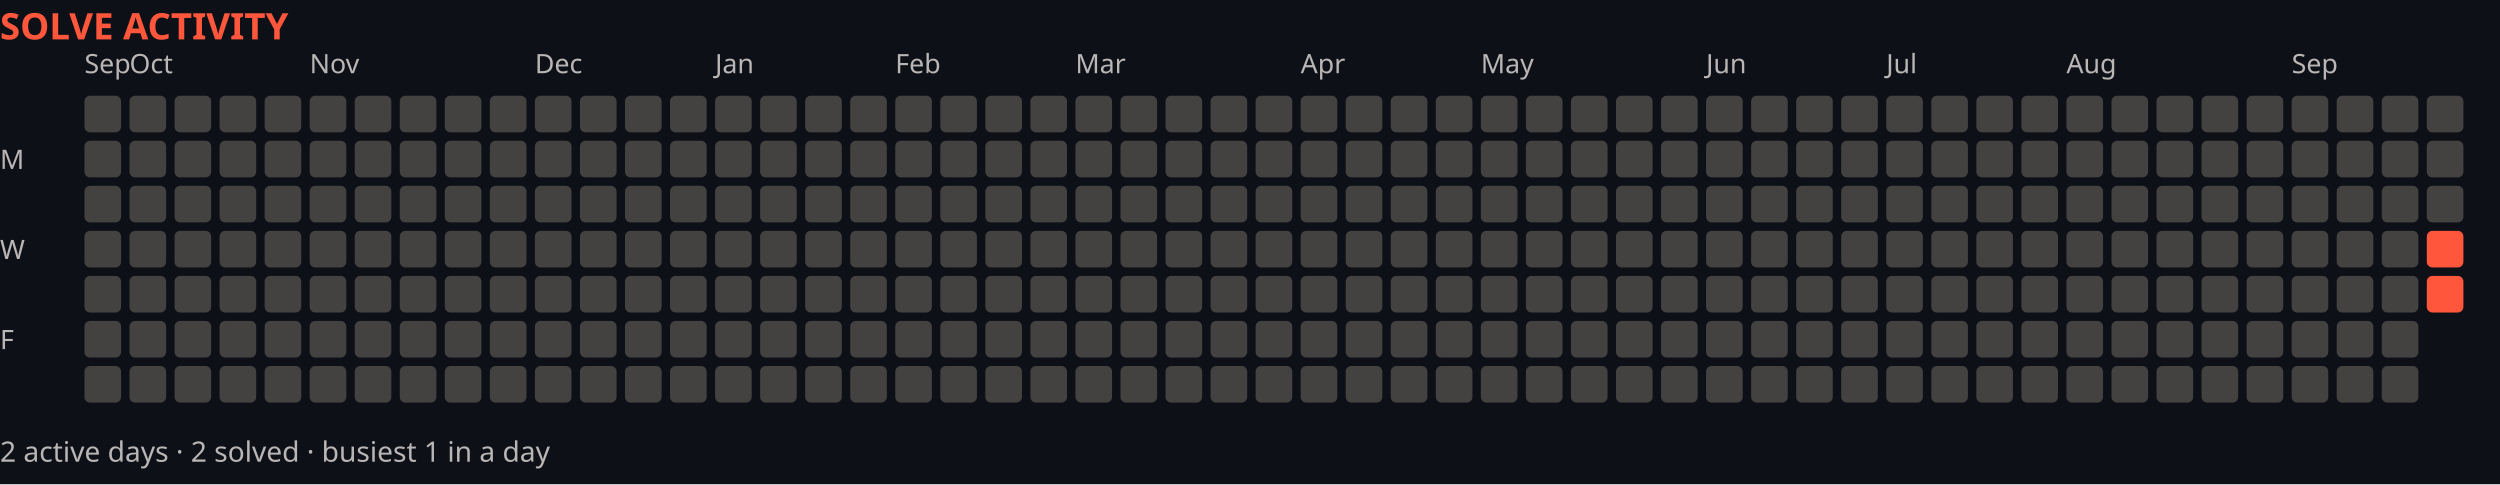
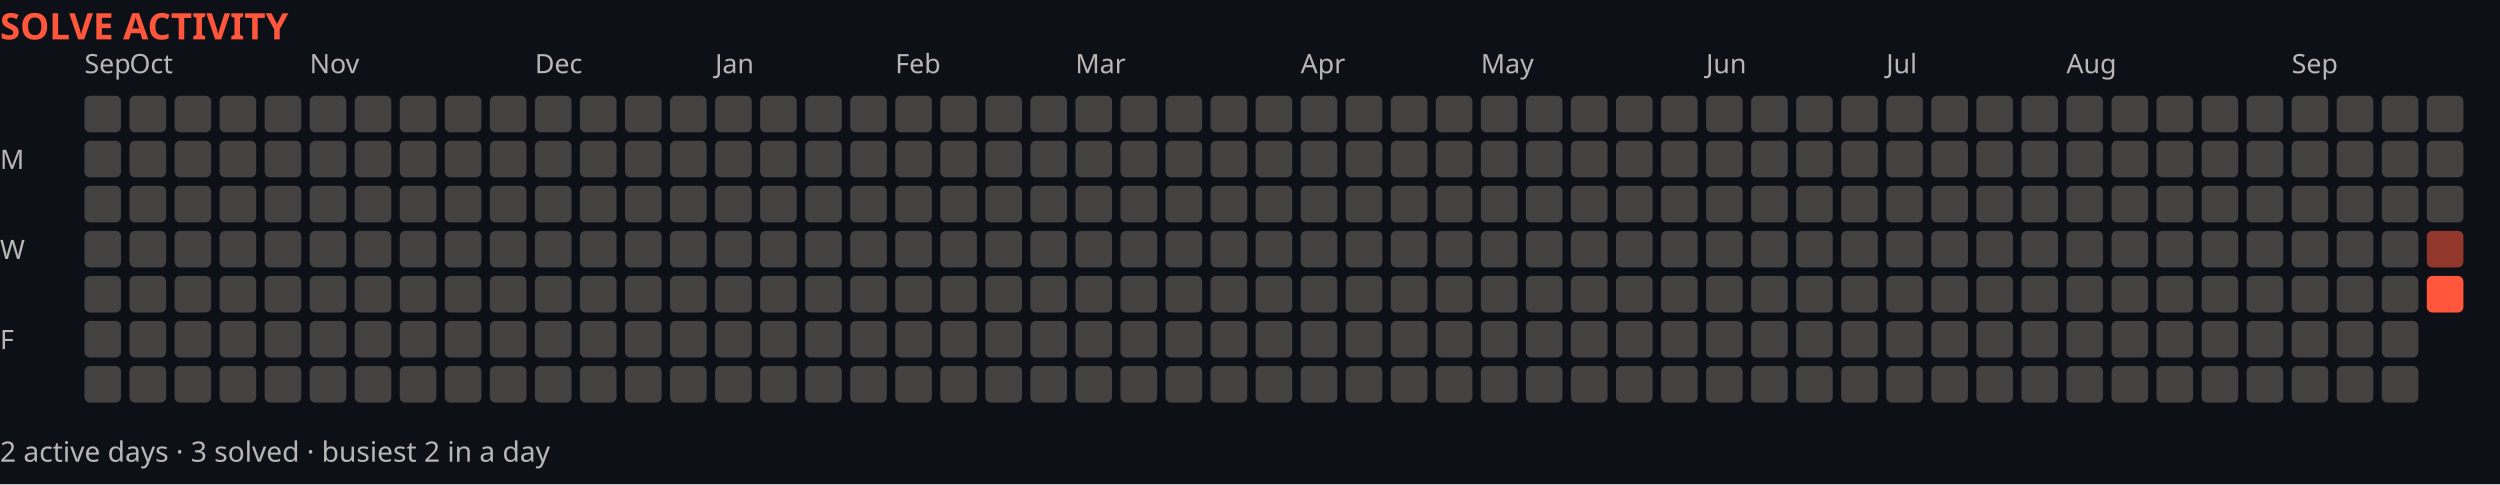
<svg xmlns="http://www.w3.org/2000/svg" width="888" height="172" viewBox="0 0 888 172" role="img" aria-label="Solve activity over the last year">
  <rect width="888" height="172" fill="#0d1117" />
  <text x="0" y="14" font-family="system-ui,sans-serif" font-size="13" font-weight="700" fill="#ff563c">SOLVE ACTIVITY</text>
  <text x="30" y="26" font-family="system-ui,sans-serif" font-size="9.5" fill="#bab6b6">Sep</text>
  <text x="46" y="26" font-family="system-ui,sans-serif" font-size="9.5" fill="#bab6b6">Oct</text>
  <text x="110" y="26" font-family="system-ui,sans-serif" font-size="9.5" fill="#bab6b6">Nov</text>
  <text x="190" y="26" font-family="system-ui,sans-serif" font-size="9.5" fill="#bab6b6">Dec</text>
  <text x="254" y="26" font-family="system-ui,sans-serif" font-size="9.5" fill="#bab6b6">Jan</text>
  <text x="318" y="26" font-family="system-ui,sans-serif" font-size="9.5" fill="#bab6b6">Feb</text>
  <text x="382" y="26" font-family="system-ui,sans-serif" font-size="9.5" fill="#bab6b6">Mar</text>
  <text x="462" y="26" font-family="system-ui,sans-serif" font-size="9.5" fill="#bab6b6">Apr</text>
  <text x="526" y="26" font-family="system-ui,sans-serif" font-size="9.5" fill="#bab6b6">May</text>
  <text x="606" y="26" font-family="system-ui,sans-serif" font-size="9.5" fill="#bab6b6">Jun</text>
  <text x="670" y="26" font-family="system-ui,sans-serif" font-size="9.5" fill="#bab6b6">Jul</text>
  <text x="734" y="26" font-family="system-ui,sans-serif" font-size="9.5" fill="#bab6b6">Aug</text>
  <text x="814" y="26" font-family="system-ui,sans-serif" font-size="9.5" fill="#bab6b6">Sep</text>
  <text x="0" y="60" font-family="system-ui,sans-serif" font-size="9.5" fill="#bab6b6">M</text>
  <text x="0" y="92" font-family="system-ui,sans-serif" font-size="9.5" fill="#bab6b6">W</text>
  <text x="0" y="124" font-family="system-ui,sans-serif" font-size="9.5" fill="#bab6b6">F</text>
  <rect x="30" y="34" width="13" height="13" fill="#444141" rx="2" />
  <rect x="30" y="50" width="13" height="13" fill="#444141" rx="2" />
  <rect x="30" y="66" width="13" height="13" fill="#444141" rx="2" />
  <rect x="30" y="82" width="13" height="13" fill="#444141" rx="2" />
  <rect x="30" y="98" width="13" height="13" fill="#444141" rx="2" />
  <rect x="30" y="114" width="13" height="13" fill="#444141" rx="2" />
  <rect x="30" y="130" width="13" height="13" fill="#444141" rx="2" />
  <rect x="46" y="34" width="13" height="13" fill="#444141" rx="2" />
  <rect x="46" y="50" width="13" height="13" fill="#444141" rx="2" />
  <rect x="46" y="66" width="13" height="13" fill="#444141" rx="2" />
  <rect x="46" y="82" width="13" height="13" fill="#444141" rx="2" />
  <rect x="46" y="98" width="13" height="13" fill="#444141" rx="2" />
  <rect x="46" y="114" width="13" height="13" fill="#444141" rx="2" />
  <rect x="46" y="130" width="13" height="13" fill="#444141" rx="2" />
  <rect x="62" y="34" width="13" height="13" fill="#444141" rx="2" />
  <rect x="62" y="50" width="13" height="13" fill="#444141" rx="2" />
  <rect x="62" y="66" width="13" height="13" fill="#444141" rx="2" />
  <rect x="62" y="82" width="13" height="13" fill="#444141" rx="2" />
  <rect x="62" y="98" width="13" height="13" fill="#444141" rx="2" />
  <rect x="62" y="114" width="13" height="13" fill="#444141" rx="2" />
  <rect x="62" y="130" width="13" height="13" fill="#444141" rx="2" />
  <rect x="78" y="34" width="13" height="13" fill="#444141" rx="2" />
  <rect x="78" y="50" width="13" height="13" fill="#444141" rx="2" />
  <rect x="78" y="66" width="13" height="13" fill="#444141" rx="2" />
  <rect x="78" y="82" width="13" height="13" fill="#444141" rx="2" />
  <rect x="78" y="98" width="13" height="13" fill="#444141" rx="2" />
  <rect x="78" y="114" width="13" height="13" fill="#444141" rx="2" />
  <rect x="78" y="130" width="13" height="13" fill="#444141" rx="2" />
  <rect x="94" y="34" width="13" height="13" fill="#444141" rx="2" />
  <rect x="94" y="50" width="13" height="13" fill="#444141" rx="2" />
  <rect x="94" y="66" width="13" height="13" fill="#444141" rx="2" />
  <rect x="94" y="82" width="13" height="13" fill="#444141" rx="2" />
  <rect x="94" y="98" width="13" height="13" fill="#444141" rx="2" />
  <rect x="94" y="114" width="13" height="13" fill="#444141" rx="2" />
  <rect x="94" y="130" width="13" height="13" fill="#444141" rx="2" />
  <rect x="110" y="34" width="13" height="13" fill="#444141" rx="2" />
  <rect x="110" y="50" width="13" height="13" fill="#444141" rx="2" />
  <rect x="110" y="66" width="13" height="13" fill="#444141" rx="2" />
  <rect x="110" y="82" width="13" height="13" fill="#444141" rx="2" />
  <rect x="110" y="98" width="13" height="13" fill="#444141" rx="2" />
  <rect x="110" y="114" width="13" height="13" fill="#444141" rx="2" />
  <rect x="110" y="130" width="13" height="13" fill="#444141" rx="2" />
  <rect x="126" y="34" width="13" height="13" fill="#444141" rx="2" />
  <rect x="126" y="50" width="13" height="13" fill="#444141" rx="2" />
  <rect x="126" y="66" width="13" height="13" fill="#444141" rx="2" />
  <rect x="126" y="82" width="13" height="13" fill="#444141" rx="2" />
  <rect x="126" y="98" width="13" height="13" fill="#444141" rx="2" />
  <rect x="126" y="114" width="13" height="13" fill="#444141" rx="2" />
  <rect x="126" y="130" width="13" height="13" fill="#444141" rx="2" />
  <rect x="142" y="34" width="13" height="13" fill="#444141" rx="2" />
  <rect x="142" y="50" width="13" height="13" fill="#444141" rx="2" />
  <rect x="142" y="66" width="13" height="13" fill="#444141" rx="2" />
  <rect x="142" y="82" width="13" height="13" fill="#444141" rx="2" />
  <rect x="142" y="98" width="13" height="13" fill="#444141" rx="2" />
  <rect x="142" y="114" width="13" height="13" fill="#444141" rx="2" />
  <rect x="142" y="130" width="13" height="13" fill="#444141" rx="2" />
  <rect x="158" y="34" width="13" height="13" fill="#444141" rx="2" />
  <rect x="158" y="50" width="13" height="13" fill="#444141" rx="2" />
  <rect x="158" y="66" width="13" height="13" fill="#444141" rx="2" />
  <rect x="158" y="82" width="13" height="13" fill="#444141" rx="2" />
  <rect x="158" y="98" width="13" height="13" fill="#444141" rx="2" />
  <rect x="158" y="114" width="13" height="13" fill="#444141" rx="2" />
  <rect x="158" y="130" width="13" height="13" fill="#444141" rx="2" />
  <rect x="174" y="34" width="13" height="13" fill="#444141" rx="2" />
  <rect x="174" y="50" width="13" height="13" fill="#444141" rx="2" />
  <rect x="174" y="66" width="13" height="13" fill="#444141" rx="2" />
  <rect x="174" y="82" width="13" height="13" fill="#444141" rx="2" />
  <rect x="174" y="98" width="13" height="13" fill="#444141" rx="2" />
  <rect x="174" y="114" width="13" height="13" fill="#444141" rx="2" />
  <rect x="174" y="130" width="13" height="13" fill="#444141" rx="2" />
  <rect x="190" y="34" width="13" height="13" fill="#444141" rx="2" />
  <rect x="190" y="50" width="13" height="13" fill="#444141" rx="2" />
  <rect x="190" y="66" width="13" height="13" fill="#444141" rx="2" />
  <rect x="190" y="82" width="13" height="13" fill="#444141" rx="2" />
  <rect x="190" y="98" width="13" height="13" fill="#444141" rx="2" />
  <rect x="190" y="114" width="13" height="13" fill="#444141" rx="2" />
  <rect x="190" y="130" width="13" height="13" fill="#444141" rx="2" />
  <rect x="206" y="34" width="13" height="13" fill="#444141" rx="2" />
  <rect x="206" y="50" width="13" height="13" fill="#444141" rx="2" />
  <rect x="206" y="66" width="13" height="13" fill="#444141" rx="2" />
  <rect x="206" y="82" width="13" height="13" fill="#444141" rx="2" />
  <rect x="206" y="98" width="13" height="13" fill="#444141" rx="2" />
  <rect x="206" y="114" width="13" height="13" fill="#444141" rx="2" />
  <rect x="206" y="130" width="13" height="13" fill="#444141" rx="2" />
  <rect x="222" y="34" width="13" height="13" fill="#444141" rx="2" />
  <rect x="222" y="50" width="13" height="13" fill="#444141" rx="2" />
  <rect x="222" y="66" width="13" height="13" fill="#444141" rx="2" />
  <rect x="222" y="82" width="13" height="13" fill="#444141" rx="2" />
  <rect x="222" y="98" width="13" height="13" fill="#444141" rx="2" />
  <rect x="222" y="114" width="13" height="13" fill="#444141" rx="2" />
  <rect x="222" y="130" width="13" height="13" fill="#444141" rx="2" />
  <rect x="238" y="34" width="13" height="13" fill="#444141" rx="2" />
  <rect x="238" y="50" width="13" height="13" fill="#444141" rx="2" />
  <rect x="238" y="66" width="13" height="13" fill="#444141" rx="2" />
  <rect x="238" y="82" width="13" height="13" fill="#444141" rx="2" />
  <rect x="238" y="98" width="13" height="13" fill="#444141" rx="2" />
  <rect x="238" y="114" width="13" height="13" fill="#444141" rx="2" />
  <rect x="238" y="130" width="13" height="13" fill="#444141" rx="2" />
  <rect x="254" y="34" width="13" height="13" fill="#444141" rx="2" />
  <rect x="254" y="50" width="13" height="13" fill="#444141" rx="2" />
  <rect x="254" y="66" width="13" height="13" fill="#444141" rx="2" />
  <rect x="254" y="82" width="13" height="13" fill="#444141" rx="2" />
  <rect x="254" y="98" width="13" height="13" fill="#444141" rx="2" />
  <rect x="254" y="114" width="13" height="13" fill="#444141" rx="2" />
  <rect x="254" y="130" width="13" height="13" fill="#444141" rx="2" />
  <rect x="270" y="34" width="13" height="13" fill="#444141" rx="2" />
  <rect x="270" y="50" width="13" height="13" fill="#444141" rx="2" />
  <rect x="270" y="66" width="13" height="13" fill="#444141" rx="2" />
  <rect x="270" y="82" width="13" height="13" fill="#444141" rx="2" />
  <rect x="270" y="98" width="13" height="13" fill="#444141" rx="2" />
  <rect x="270" y="114" width="13" height="13" fill="#444141" rx="2" />
  <rect x="270" y="130" width="13" height="13" fill="#444141" rx="2" />
  <rect x="286" y="34" width="13" height="13" fill="#444141" rx="2" />
  <rect x="286" y="50" width="13" height="13" fill="#444141" rx="2" />
  <rect x="286" y="66" width="13" height="13" fill="#444141" rx="2" />
  <rect x="286" y="82" width="13" height="13" fill="#444141" rx="2" />
  <rect x="286" y="98" width="13" height="13" fill="#444141" rx="2" />
  <rect x="286" y="114" width="13" height="13" fill="#444141" rx="2" />
  <rect x="286" y="130" width="13" height="13" fill="#444141" rx="2" />
  <rect x="302" y="34" width="13" height="13" fill="#444141" rx="2" />
  <rect x="302" y="50" width="13" height="13" fill="#444141" rx="2" />
  <rect x="302" y="66" width="13" height="13" fill="#444141" rx="2" />
  <rect x="302" y="82" width="13" height="13" fill="#444141" rx="2" />
  <rect x="302" y="98" width="13" height="13" fill="#444141" rx="2" />
  <rect x="302" y="114" width="13" height="13" fill="#444141" rx="2" />
  <rect x="302" y="130" width="13" height="13" fill="#444141" rx="2" />
  <rect x="318" y="34" width="13" height="13" fill="#444141" rx="2" />
  <rect x="318" y="50" width="13" height="13" fill="#444141" rx="2" />
  <rect x="318" y="66" width="13" height="13" fill="#444141" rx="2" />
  <rect x="318" y="82" width="13" height="13" fill="#444141" rx="2" />
  <rect x="318" y="98" width="13" height="13" fill="#444141" rx="2" />
  <rect x="318" y="114" width="13" height="13" fill="#444141" rx="2" />
  <rect x="318" y="130" width="13" height="13" fill="#444141" rx="2" />
  <rect x="334" y="34" width="13" height="13" fill="#444141" rx="2" />
  <rect x="334" y="50" width="13" height="13" fill="#444141" rx="2" />
  <rect x="334" y="66" width="13" height="13" fill="#444141" rx="2" />
  <rect x="334" y="82" width="13" height="13" fill="#444141" rx="2" />
  <rect x="334" y="98" width="13" height="13" fill="#444141" rx="2" />
  <rect x="334" y="114" width="13" height="13" fill="#444141" rx="2" />
  <rect x="334" y="130" width="13" height="13" fill="#444141" rx="2" />
  <rect x="350" y="34" width="13" height="13" fill="#444141" rx="2" />
  <rect x="350" y="50" width="13" height="13" fill="#444141" rx="2" />
  <rect x="350" y="66" width="13" height="13" fill="#444141" rx="2" />
  <rect x="350" y="82" width="13" height="13" fill="#444141" rx="2" />
  <rect x="350" y="98" width="13" height="13" fill="#444141" rx="2" />
  <rect x="350" y="114" width="13" height="13" fill="#444141" rx="2" />
  <rect x="350" y="130" width="13" height="13" fill="#444141" rx="2" />
  <rect x="366" y="34" width="13" height="13" fill="#444141" rx="2" />
  <rect x="366" y="50" width="13" height="13" fill="#444141" rx="2" />
  <rect x="366" y="66" width="13" height="13" fill="#444141" rx="2" />
  <rect x="366" y="82" width="13" height="13" fill="#444141" rx="2" />
  <rect x="366" y="98" width="13" height="13" fill="#444141" rx="2" />
  <rect x="366" y="114" width="13" height="13" fill="#444141" rx="2" />
  <rect x="366" y="130" width="13" height="13" fill="#444141" rx="2" />
  <rect x="382" y="34" width="13" height="13" fill="#444141" rx="2" />
  <rect x="382" y="50" width="13" height="13" fill="#444141" rx="2" />
  <rect x="382" y="66" width="13" height="13" fill="#444141" rx="2" />
  <rect x="382" y="82" width="13" height="13" fill="#444141" rx="2" />
  <rect x="382" y="98" width="13" height="13" fill="#444141" rx="2" />
  <rect x="382" y="114" width="13" height="13" fill="#444141" rx="2" />
  <rect x="382" y="130" width="13" height="13" fill="#444141" rx="2" />
  <rect x="398" y="34" width="13" height="13" fill="#444141" rx="2" />
  <rect x="398" y="50" width="13" height="13" fill="#444141" rx="2" />
  <rect x="398" y="66" width="13" height="13" fill="#444141" rx="2" />
  <rect x="398" y="82" width="13" height="13" fill="#444141" rx="2" />
  <rect x="398" y="98" width="13" height="13" fill="#444141" rx="2" />
  <rect x="398" y="114" width="13" height="13" fill="#444141" rx="2" />
  <rect x="398" y="130" width="13" height="13" fill="#444141" rx="2" />
  <rect x="414" y="34" width="13" height="13" fill="#444141" rx="2" />
  <rect x="414" y="50" width="13" height="13" fill="#444141" rx="2" />
  <rect x="414" y="66" width="13" height="13" fill="#444141" rx="2" />
  <rect x="414" y="82" width="13" height="13" fill="#444141" rx="2" />
  <rect x="414" y="98" width="13" height="13" fill="#444141" rx="2" />
  <rect x="414" y="114" width="13" height="13" fill="#444141" rx="2" />
  <rect x="414" y="130" width="13" height="13" fill="#444141" rx="2" />
  <rect x="430" y="34" width="13" height="13" fill="#444141" rx="2" />
  <rect x="430" y="50" width="13" height="13" fill="#444141" rx="2" />
  <rect x="430" y="66" width="13" height="13" fill="#444141" rx="2" />
  <rect x="430" y="82" width="13" height="13" fill="#444141" rx="2" />
  <rect x="430" y="98" width="13" height="13" fill="#444141" rx="2" />
  <rect x="430" y="114" width="13" height="13" fill="#444141" rx="2" />
  <rect x="430" y="130" width="13" height="13" fill="#444141" rx="2" />
  <rect x="446" y="34" width="13" height="13" fill="#444141" rx="2" />
  <rect x="446" y="50" width="13" height="13" fill="#444141" rx="2" />
  <rect x="446" y="66" width="13" height="13" fill="#444141" rx="2" />
  <rect x="446" y="82" width="13" height="13" fill="#444141" rx="2" />
  <rect x="446" y="98" width="13" height="13" fill="#444141" rx="2" />
  <rect x="446" y="114" width="13" height="13" fill="#444141" rx="2" />
  <rect x="446" y="130" width="13" height="13" fill="#444141" rx="2" />
  <rect x="462" y="34" width="13" height="13" fill="#444141" rx="2" />
  <rect x="462" y="50" width="13" height="13" fill="#444141" rx="2" />
  <rect x="462" y="66" width="13" height="13" fill="#444141" rx="2" />
  <rect x="462" y="82" width="13" height="13" fill="#444141" rx="2" />
  <rect x="462" y="98" width="13" height="13" fill="#444141" rx="2" />
  <rect x="462" y="114" width="13" height="13" fill="#444141" rx="2" />
  <rect x="462" y="130" width="13" height="13" fill="#444141" rx="2" />
  <rect x="478" y="34" width="13" height="13" fill="#444141" rx="2" />
  <rect x="478" y="50" width="13" height="13" fill="#444141" rx="2" />
  <rect x="478" y="66" width="13" height="13" fill="#444141" rx="2" />
  <rect x="478" y="82" width="13" height="13" fill="#444141" rx="2" />
  <rect x="478" y="98" width="13" height="13" fill="#444141" rx="2" />
  <rect x="478" y="114" width="13" height="13" fill="#444141" rx="2" />
  <rect x="478" y="130" width="13" height="13" fill="#444141" rx="2" />
  <rect x="494" y="34" width="13" height="13" fill="#444141" rx="2" />
  <rect x="494" y="50" width="13" height="13" fill="#444141" rx="2" />
  <rect x="494" y="66" width="13" height="13" fill="#444141" rx="2" />
  <rect x="494" y="82" width="13" height="13" fill="#444141" rx="2" />
  <rect x="494" y="98" width="13" height="13" fill="#444141" rx="2" />
  <rect x="494" y="114" width="13" height="13" fill="#444141" rx="2" />
  <rect x="494" y="130" width="13" height="13" fill="#444141" rx="2" />
  <rect x="510" y="34" width="13" height="13" fill="#444141" rx="2" />
  <rect x="510" y="50" width="13" height="13" fill="#444141" rx="2" />
  <rect x="510" y="66" width="13" height="13" fill="#444141" rx="2" />
  <rect x="510" y="82" width="13" height="13" fill="#444141" rx="2" />
  <rect x="510" y="98" width="13" height="13" fill="#444141" rx="2" />
  <rect x="510" y="114" width="13" height="13" fill="#444141" rx="2" />
  <rect x="510" y="130" width="13" height="13" fill="#444141" rx="2" />
  <rect x="526" y="34" width="13" height="13" fill="#444141" rx="2" />
  <rect x="526" y="50" width="13" height="13" fill="#444141" rx="2" />
  <rect x="526" y="66" width="13" height="13" fill="#444141" rx="2" />
  <rect x="526" y="82" width="13" height="13" fill="#444141" rx="2" />
  <rect x="526" y="98" width="13" height="13" fill="#444141" rx="2" />
  <rect x="526" y="114" width="13" height="13" fill="#444141" rx="2" />
  <rect x="526" y="130" width="13" height="13" fill="#444141" rx="2" />
  <rect x="542" y="34" width="13" height="13" fill="#444141" rx="2" />
  <rect x="542" y="50" width="13" height="13" fill="#444141" rx="2" />
  <rect x="542" y="66" width="13" height="13" fill="#444141" rx="2" />
  <rect x="542" y="82" width="13" height="13" fill="#444141" rx="2" />
  <rect x="542" y="98" width="13" height="13" fill="#444141" rx="2" />
  <rect x="542" y="114" width="13" height="13" fill="#444141" rx="2" />
  <rect x="542" y="130" width="13" height="13" fill="#444141" rx="2" />
  <rect x="558" y="34" width="13" height="13" fill="#444141" rx="2" />
  <rect x="558" y="50" width="13" height="13" fill="#444141" rx="2" />
  <rect x="558" y="66" width="13" height="13" fill="#444141" rx="2" />
  <rect x="558" y="82" width="13" height="13" fill="#444141" rx="2" />
  <rect x="558" y="98" width="13" height="13" fill="#444141" rx="2" />
  <rect x="558" y="114" width="13" height="13" fill="#444141" rx="2" />
  <rect x="558" y="130" width="13" height="13" fill="#444141" rx="2" />
  <rect x="574" y="34" width="13" height="13" fill="#444141" rx="2" />
  <rect x="574" y="50" width="13" height="13" fill="#444141" rx="2" />
  <rect x="574" y="66" width="13" height="13" fill="#444141" rx="2" />
  <rect x="574" y="82" width="13" height="13" fill="#444141" rx="2" />
  <rect x="574" y="98" width="13" height="13" fill="#444141" rx="2" />
  <rect x="574" y="114" width="13" height="13" fill="#444141" rx="2" />
  <rect x="574" y="130" width="13" height="13" fill="#444141" rx="2" />
  <rect x="590" y="34" width="13" height="13" fill="#444141" rx="2" />
  <rect x="590" y="50" width="13" height="13" fill="#444141" rx="2" />
  <rect x="590" y="66" width="13" height="13" fill="#444141" rx="2" />
  <rect x="590" y="82" width="13" height="13" fill="#444141" rx="2" />
  <rect x="590" y="98" width="13" height="13" fill="#444141" rx="2" />
  <rect x="590" y="114" width="13" height="13" fill="#444141" rx="2" />
  <rect x="590" y="130" width="13" height="13" fill="#444141" rx="2" />
  <rect x="606" y="34" width="13" height="13" fill="#444141" rx="2" />
  <rect x="606" y="50" width="13" height="13" fill="#444141" rx="2" />
  <rect x="606" y="66" width="13" height="13" fill="#444141" rx="2" />
  <rect x="606" y="82" width="13" height="13" fill="#444141" rx="2" />
  <rect x="606" y="98" width="13" height="13" fill="#444141" rx="2" />
  <rect x="606" y="114" width="13" height="13" fill="#444141" rx="2" />
  <rect x="606" y="130" width="13" height="13" fill="#444141" rx="2" />
  <rect x="622" y="34" width="13" height="13" fill="#444141" rx="2" />
  <rect x="622" y="50" width="13" height="13" fill="#444141" rx="2" />
  <rect x="622" y="66" width="13" height="13" fill="#444141" rx="2" />
  <rect x="622" y="82" width="13" height="13" fill="#444141" rx="2" />
  <rect x="622" y="98" width="13" height="13" fill="#444141" rx="2" />
  <rect x="622" y="114" width="13" height="13" fill="#444141" rx="2" />
  <rect x="622" y="130" width="13" height="13" fill="#444141" rx="2" />
  <rect x="638" y="34" width="13" height="13" fill="#444141" rx="2" />
  <rect x="638" y="50" width="13" height="13" fill="#444141" rx="2" />
  <rect x="638" y="66" width="13" height="13" fill="#444141" rx="2" />
  <rect x="638" y="82" width="13" height="13" fill="#444141" rx="2" />
  <rect x="638" y="98" width="13" height="13" fill="#444141" rx="2" />
  <rect x="638" y="114" width="13" height="13" fill="#444141" rx="2" />
  <rect x="638" y="130" width="13" height="13" fill="#444141" rx="2" />
  <rect x="654" y="34" width="13" height="13" fill="#444141" rx="2" />
  <rect x="654" y="50" width="13" height="13" fill="#444141" rx="2" />
  <rect x="654" y="66" width="13" height="13" fill="#444141" rx="2" />
  <rect x="654" y="82" width="13" height="13" fill="#444141" rx="2" />
  <rect x="654" y="98" width="13" height="13" fill="#444141" rx="2" />
  <rect x="654" y="114" width="13" height="13" fill="#444141" rx="2" />
  <rect x="654" y="130" width="13" height="13" fill="#444141" rx="2" />
  <rect x="670" y="34" width="13" height="13" fill="#444141" rx="2" />
  <rect x="670" y="50" width="13" height="13" fill="#444141" rx="2" />
  <rect x="670" y="66" width="13" height="13" fill="#444141" rx="2" />
  <rect x="670" y="82" width="13" height="13" fill="#444141" rx="2" />
  <rect x="670" y="98" width="13" height="13" fill="#444141" rx="2" />
  <rect x="670" y="114" width="13" height="13" fill="#444141" rx="2" />
  <rect x="670" y="130" width="13" height="13" fill="#444141" rx="2" />
  <rect x="686" y="34" width="13" height="13" fill="#444141" rx="2" />
  <rect x="686" y="50" width="13" height="13" fill="#444141" rx="2" />
  <rect x="686" y="66" width="13" height="13" fill="#444141" rx="2" />
  <rect x="686" y="82" width="13" height="13" fill="#444141" rx="2" />
  <rect x="686" y="98" width="13" height="13" fill="#444141" rx="2" />
  <rect x="686" y="114" width="13" height="13" fill="#444141" rx="2" />
  <rect x="686" y="130" width="13" height="13" fill="#444141" rx="2" />
  <rect x="702" y="34" width="13" height="13" fill="#444141" rx="2" />
  <rect x="702" y="50" width="13" height="13" fill="#444141" rx="2" />
  <rect x="702" y="66" width="13" height="13" fill="#444141" rx="2" />
  <rect x="702" y="82" width="13" height="13" fill="#444141" rx="2" />
  <rect x="702" y="98" width="13" height="13" fill="#444141" rx="2" />
  <rect x="702" y="114" width="13" height="13" fill="#444141" rx="2" />
  <rect x="702" y="130" width="13" height="13" fill="#444141" rx="2" />
  <rect x="718" y="34" width="13" height="13" fill="#444141" rx="2" />
  <rect x="718" y="50" width="13" height="13" fill="#444141" rx="2" />
  <rect x="718" y="66" width="13" height="13" fill="#444141" rx="2" />
  <rect x="718" y="82" width="13" height="13" fill="#444141" rx="2" />
  <rect x="718" y="98" width="13" height="13" fill="#444141" rx="2" />
  <rect x="718" y="114" width="13" height="13" fill="#444141" rx="2" />
  <rect x="718" y="130" width="13" height="13" fill="#444141" rx="2" />
  <rect x="734" y="34" width="13" height="13" fill="#444141" rx="2" />
  <rect x="734" y="50" width="13" height="13" fill="#444141" rx="2" />
  <rect x="734" y="66" width="13" height="13" fill="#444141" rx="2" />
  <rect x="734" y="82" width="13" height="13" fill="#444141" rx="2" />
  <rect x="734" y="98" width="13" height="13" fill="#444141" rx="2" />
  <rect x="734" y="114" width="13" height="13" fill="#444141" rx="2" />
  <rect x="734" y="130" width="13" height="13" fill="#444141" rx="2" />
  <rect x="750" y="34" width="13" height="13" fill="#444141" rx="2" />
  <rect x="750" y="50" width="13" height="13" fill="#444141" rx="2" />
  <rect x="750" y="66" width="13" height="13" fill="#444141" rx="2" />
  <rect x="750" y="82" width="13" height="13" fill="#444141" rx="2" />
  <rect x="750" y="98" width="13" height="13" fill="#444141" rx="2" />
  <rect x="750" y="114" width="13" height="13" fill="#444141" rx="2" />
  <rect x="750" y="130" width="13" height="13" fill="#444141" rx="2" />
  <rect x="766" y="34" width="13" height="13" fill="#444141" rx="2" />
  <rect x="766" y="50" width="13" height="13" fill="#444141" rx="2" />
  <rect x="766" y="66" width="13" height="13" fill="#444141" rx="2" />
  <rect x="766" y="82" width="13" height="13" fill="#444141" rx="2" />
  <rect x="766" y="98" width="13" height="13" fill="#444141" rx="2" />
  <rect x="766" y="114" width="13" height="13" fill="#444141" rx="2" />
  <rect x="766" y="130" width="13" height="13" fill="#444141" rx="2" />
  <rect x="782" y="34" width="13" height="13" fill="#444141" rx="2" />
  <rect x="782" y="50" width="13" height="13" fill="#444141" rx="2" />
  <rect x="782" y="66" width="13" height="13" fill="#444141" rx="2" />
  <rect x="782" y="82" width="13" height="13" fill="#444141" rx="2" />
  <rect x="782" y="98" width="13" height="13" fill="#444141" rx="2" />
  <rect x="782" y="114" width="13" height="13" fill="#444141" rx="2" />
  <rect x="782" y="130" width="13" height="13" fill="#444141" rx="2" />
  <rect x="798" y="34" width="13" height="13" fill="#444141" rx="2" />
  <rect x="798" y="50" width="13" height="13" fill="#444141" rx="2" />
  <rect x="798" y="66" width="13" height="13" fill="#444141" rx="2" />
  <rect x="798" y="82" width="13" height="13" fill="#444141" rx="2" />
  <rect x="798" y="98" width="13" height="13" fill="#444141" rx="2" />
  <rect x="798" y="114" width="13" height="13" fill="#444141" rx="2" />
  <rect x="798" y="130" width="13" height="13" fill="#444141" rx="2" />
  <rect x="814" y="34" width="13" height="13" fill="#444141" rx="2" />
  <rect x="814" y="50" width="13" height="13" fill="#444141" rx="2" />
  <rect x="814" y="66" width="13" height="13" fill="#444141" rx="2" />
  <rect x="814" y="82" width="13" height="13" fill="#444141" rx="2" />
  <rect x="814" y="98" width="13" height="13" fill="#444141" rx="2" />
  <rect x="814" y="114" width="13" height="13" fill="#444141" rx="2" />
  <rect x="814" y="130" width="13" height="13" fill="#444141" rx="2" />
  <rect x="830" y="34" width="13" height="13" fill="#444141" rx="2" />
  <rect x="830" y="50" width="13" height="13" fill="#444141" rx="2" />
  <rect x="830" y="66" width="13" height="13" fill="#444141" rx="2" />
  <rect x="830" y="82" width="13" height="13" fill="#444141" rx="2" />
  <rect x="830" y="98" width="13" height="13" fill="#444141" rx="2" />
  <rect x="830" y="114" width="13" height="13" fill="#444141" rx="2" />
  <rect x="830" y="130" width="13" height="13" fill="#444141" rx="2" />
  <rect x="846" y="34" width="13" height="13" fill="#444141" rx="2" />
  <rect x="846" y="50" width="13" height="13" fill="#444141" rx="2" />
  <rect x="846" y="66" width="13" height="13" fill="#444141" rx="2" />
  <rect x="846" y="82" width="13" height="13" fill="#444141" rx="2" />
  <rect x="846" y="98" width="13" height="13" fill="#444141" rx="2" />
  <rect x="846" y="114" width="13" height="13" fill="#444141" rx="2" />
  <rect x="846" y="130" width="13" height="13" fill="#444141" rx="2" />
  <rect x="862" y="34" width="13" height="13" fill="#444141" rx="2" />
  <rect x="862" y="50" width="13" height="13" fill="#444141" rx="2" />
  <rect x="862" y="66" width="13" height="13" fill="#444141" rx="2" />
-   <rect x="862" y="82" width="13" height="13" fill="#ff563c" rx="2" />
+   <rect x="862" y="82" width="13" height="13" fill="#ff563c8c" rx="2" />
  <rect x="862" y="98" width="13" height="13" fill="#ff563c" rx="2" />
-   <text x="0" y="164" font-family="system-ui,sans-serif" font-size="10" fill="#bab6b6">2 active days · 2 solved · busiest 1 in a day</text>
+   <text x="0" y="164" font-family="system-ui,sans-serif" font-size="10" fill="#bab6b6">2 active days · 3 solved · busiest 2 in a day</text>
</svg>
